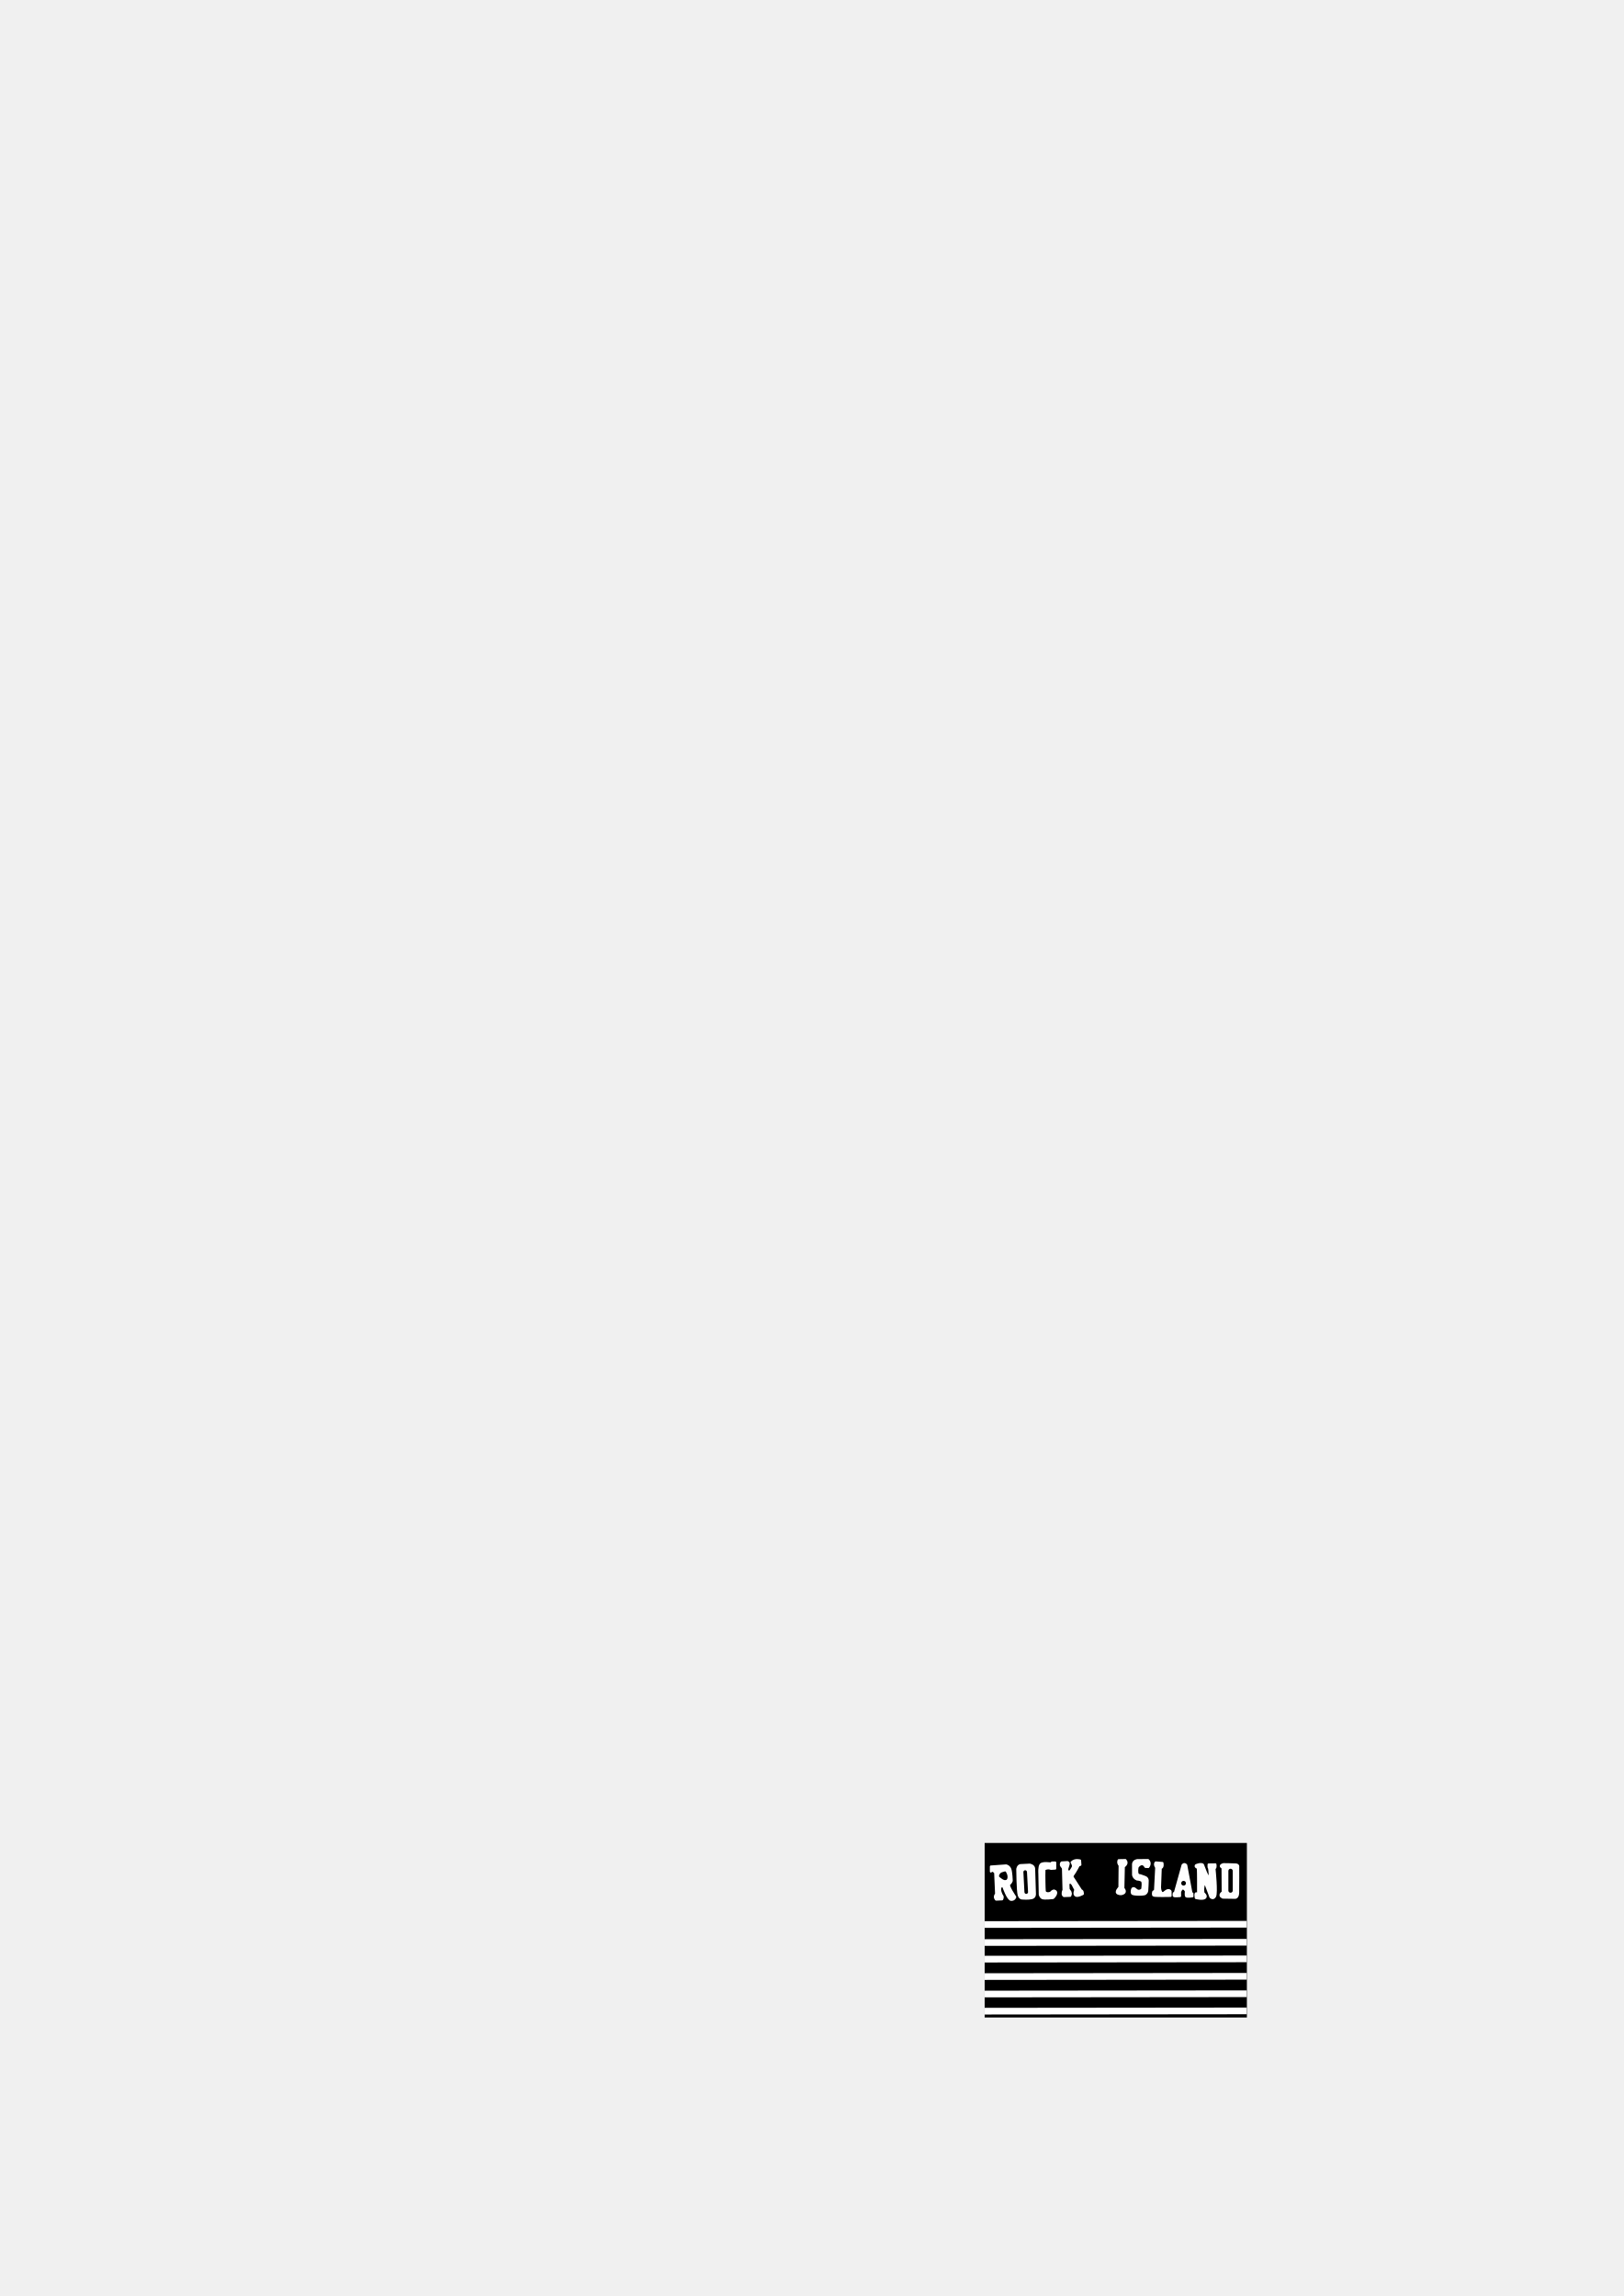
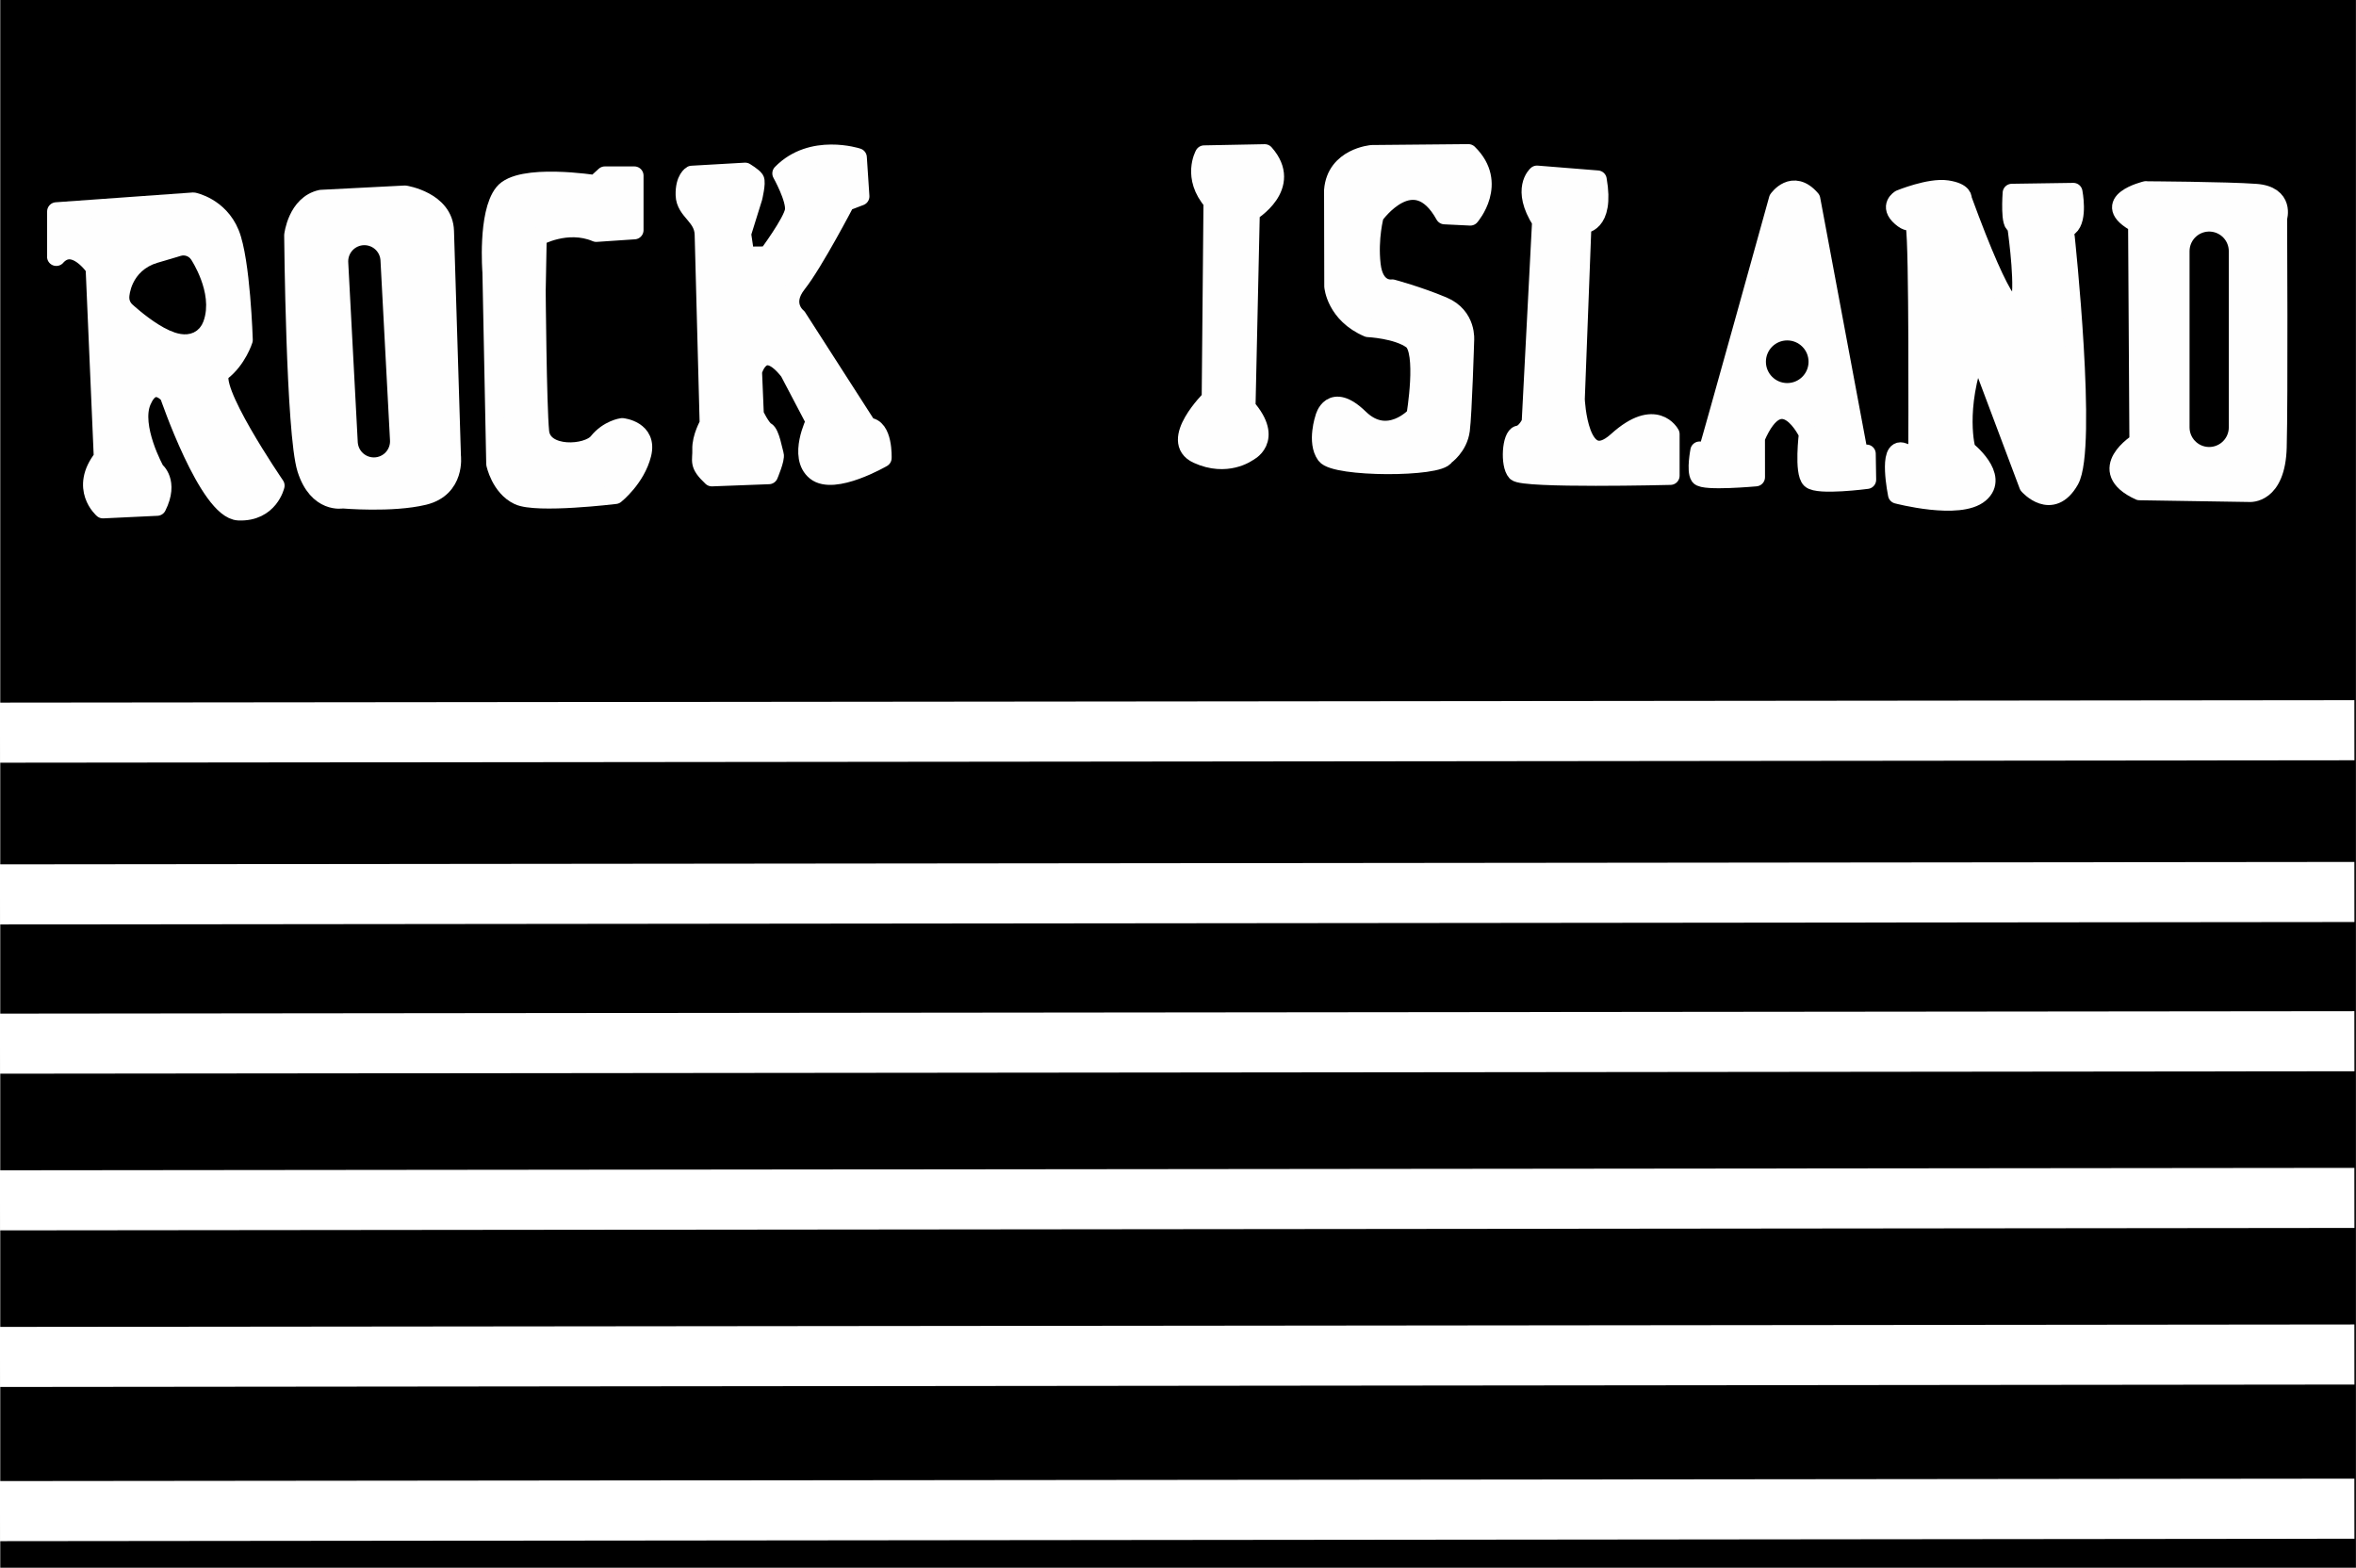
- <svg xmlns="http://www.w3.org/2000/svg" width="210mm" height="297mm" viewBox="0 0 210 297" version="1.1" id="svg5">
+ <svg xmlns="http://www.w3.org/2000/svg" width="33.921mm" height="22.574mm" viewBox="0 0 33.921 22.574" version="1.1" id="svg5">
  <defs id="defs2">
    </defs>
-   <g id="layer1">
+   <g id="layer1" transform="translate(-127.345,-238.3973)">
    <rect style="opacity:1;fill:#000000;stroke:none;stroke-width:0.565;stroke-linecap:round;stroke-linejoin:round;stroke-miterlimit:4;stroke-dasharray:none;paint-order:stroke fill markers" id="rect5552" width="33.916" height="22.574" x="127.349" y="238.397" rx="0" ry="0" />
-     <path style="fill:#ffffff;stroke:#ffffff;stroke-width:0.865;stroke-linecap:butt;stroke-linejoin:miter;stroke-opacity:1;stroke-miterlimit:4;stroke-dasharray:none" d="m 127.345,248.947 33.898,-0.035" id="path869" />
+     <path style="fill:#ffffff;stroke:#ffffff;stroke-width:0.865;stroke-linecap:butt;stroke-linejoin:miter;stroke-miterlimit:4;stroke-dasharray:none;stroke-opacity:1" d="m 127.345,248.947 33.898,-0.035" id="path869" />
    <path style="fill:#ffffff;stroke:#ffffff;stroke-width:0.865;stroke-linecap:butt;stroke-linejoin:miter;stroke-miterlimit:4;stroke-dasharray:none;stroke-opacity:1" d="m 127.345,251.276 33.898,-0.035" id="path1019" />
    <path style="fill:#ffffff;stroke:#ffffff;stroke-width:0.865;stroke-linecap:butt;stroke-linejoin:miter;stroke-miterlimit:4;stroke-dasharray:none;stroke-opacity:1" d="m 127.345,253.425 33.898,-0.035" id="path1025" />
    <path style="fill:#ffffff;stroke:#ffffff;stroke-width:0.865;stroke-linecap:butt;stroke-linejoin:miter;stroke-miterlimit:4;stroke-dasharray:none;stroke-opacity:1" d="m 127.345,255.681 33.898,-0.035" id="path1031" />
    <path style="fill:#ffffff;stroke:#ffffff;stroke-width:0.865;stroke-linecap:butt;stroke-linejoin:miter;stroke-miterlimit:4;stroke-dasharray:none;stroke-opacity:1" d="m 127.345,257.936 33.898,-0.035" id="path1037" />
    <path style="fill:#ffffff;stroke:#ffffff;stroke-width:0.865;stroke-linecap:butt;stroke-linejoin:miter;stroke-miterlimit:4;stroke-dasharray:none;stroke-opacity:1" d="m 127.345,260.156 33.898,-0.035" id="path1043" />
-     <path style="fill:#fefefe;stroke:#fefefe;stroke-width:0.265px;stroke-linecap:butt;stroke-linejoin:round;stroke-opacity:1;fill-opacity:1" d="m 128.156,242.094 v -0.652 l 1.973,-0.141 c 0,0 0.37,0.07 0.529,0.458 0.159,0.388 0.194,1.533 0.194,1.533 0,0 -0.088,0.282 -0.317,0.458 -0.229,0.176 0.775,1.639 0.775,1.639 0,0 -0.088,0.388 -0.529,0.37 -0.44,-0.018 -1.004,-1.674 -1.004,-1.674 0,0 -0.229,-0.282 -0.388,0.088 -0.159,0.37 0.193,1.002 0.193,1.002 0,0 0.206,0.156 0.025,0.517 l -0.779,0.037 c 0,0 -0.349,-0.299 0,-0.741 l -0.118,-2.735 c 0,0 -0.299,-0.443 -0.555,-0.159 z" id="path1082" />
-     <path style="fill:#fefefe;stroke:#fefefe;stroke-width:0.265px;stroke-linecap:butt;stroke-linejoin:round;stroke-opacity:1;fill-opacity:1" d="m 131.968,241.263 1.208,-0.062 c 0,0 0.561,0.087 0.573,0.523 0.013,0.436 0.1,3.239 0.1,3.239 0,0 0.062,0.461 -0.399,0.573 -0.461,0.112 -1.171,0.05 -1.171,0.05 0,0 -0.361,0.075 -0.523,-0.436 -0.162,-0.511 -0.187,-3.364 -0.187,-3.364 0,0 0.05,-0.448 0.399,-0.523 z" id="path1215" />
+     <path style="fill:#fefefe;fill-opacity:1;stroke:#fefefe;stroke-width:0.265px;stroke-linecap:butt;stroke-linejoin:round;stroke-opacity:1" d="m 128.156,242.094 v -0.652 l 1.973,-0.141 c 0,0 0.37,0.07 0.529,0.458 0.159,0.388 0.194,1.533 0.194,1.533 0,0 -0.088,0.282 -0.317,0.458 -0.229,0.176 0.775,1.639 0.775,1.639 0,0 -0.088,0.388 -0.529,0.37 -0.44,-0.018 -1.004,-1.674 -1.004,-1.674 0,0 -0.229,-0.282 -0.388,0.088 -0.159,0.37 0.193,1.002 0.193,1.002 0,0 0.206,0.156 0.025,0.517 l -0.779,0.037 c 0,0 -0.349,-0.299 0,-0.741 l -0.118,-2.735 c 0,0 -0.299,-0.443 -0.555,-0.159 z" id="path1082" />
+     <path style="fill:#fefefe;fill-opacity:1;stroke:#fefefe;stroke-width:0.265px;stroke-linecap:butt;stroke-linejoin:round;stroke-opacity:1" d="m 131.968,241.263 1.208,-0.062 c 0,0 0.561,0.087 0.573,0.523 0.013,0.436 0.1,3.239 0.1,3.239 0,0 0.062,0.461 -0.399,0.573 -0.461,0.112 -1.171,0.05 -1.171,0.05 0,0 -0.361,0.075 -0.523,-0.436 -0.162,-0.511 -0.187,-3.364 -0.187,-3.364 0,0 0.05,-0.448 0.399,-0.523 z" id="path1215" />
    <path style="fill:none;stroke:#000000;stroke-width:0.465;stroke-linecap:round;stroke-linejoin:miter;stroke-miterlimit:4;stroke-dasharray:none;stroke-opacity:1" d="m 132.591,242.16 0.137,2.591" id="path1763" />
-     <path style="fill:#fefefe;stroke:#fefefe;stroke-width:0.265px;stroke-linecap:butt;stroke-linejoin:round;stroke-opacity:1;fill-opacity:1" d="m 135.07,242.558 0.014,-0.749 c 0,0 0.422,-0.241 0.846,-0.061 l 0.548,-0.037 v -0.785 h -0.424 l -0.137,0.125 c 0,0 -1.088,-0.173 -1.324,0.126 -0.237,0.299 -0.17,1.137 -0.17,1.137 l 0.055,2.762 c 0,0 0.069,0.335 0.331,0.459 0.262,0.125 1.395,-0.013 1.395,-0.013 0,0 0.299,-0.237 0.386,-0.586 0.087,-0.349 -0.287,-0.386 -0.287,-0.386 0,0 -0.199,0.025 -0.349,0.212 -0.149,0.187 -0.797,0.224 -0.835,-0.149 -0.037,-0.374 -0.05,-2.056 -0.05,-2.056 z" id="path1911" />
-     <path style="fill:#fefefe;stroke:#fefefe;stroke-width:0.265px;stroke-linecap:butt;stroke-linejoin:round;stroke-opacity:1;fill-opacity:1" d="m 139.518,241.306 0.212,-0.081 -0.037,-0.561 c 0,0 -0.66,-0.218 -1.096,0.23 0,0 0.206,0.367 0.181,0.536 -0.025,0.168 -0.383,0.648 -0.383,0.648 l -0.321,0.003 -0.047,-0.318 0.162,-0.52 c 0,0 0.053,-0.221 0.025,-0.262 -0.028,-0.041 -0.14,-0.109 -0.14,-0.109 l -0.769,0.044 c 0,0 -0.106,0.056 -0.1,0.29 0.006,0.234 0.268,0.299 0.274,0.57 0.006,0.271 0.072,2.725 0.072,2.725 0,0 -0.112,0.193 -0.106,0.368 0.006,0.174 -0.056,0.206 0.149,0.399 l 0.821,-0.031 c 0,0 0.101,-0.238 0.082,-0.295 -0.02,-0.057 -0.059,-0.304 -0.126,-0.339 -0.066,-0.035 -0.161,-0.236 -0.161,-0.236 l -0.026,-0.621 c 0,0 0.13,-0.498 0.52,0 l 0.377,0.718 c 0,0 -0.255,0.511 0.009,0.722 0.264,0.211 0.96,-0.194 0.96,-0.194 0,0 0.018,-0.449 -0.211,-0.449 l -1.013,-1.577 c 0,0 -0.238,-0.185 0,-0.485 0.238,-0.3 0.694,-1.175 0.694,-1.175 z" id="path2649" />
-     <path style="fill:#fefefe;stroke:#fefefe;stroke-width:0.265px;stroke-linecap:butt;stroke-linejoin:round;stroke-opacity:1;fill-opacity:1" d="m 144.682,240.623 c 0,0 -0.185,0.326 0.123,0.678 l -0.026,2.837 c 0,0 -0.617,0.608 -0.194,0.802 0.423,0.194 0.722,-0.026 0.722,-0.026 0,0 0.396,-0.176 -0.018,-0.652 l 0.062,-2.81 c 0,0 0.625,-0.37 0.203,-0.846 z" id="path3257" />
-     <path style="fill:#fefefe;stroke:#fefefe;stroke-width:0.265px;stroke-linecap:butt;stroke-linejoin:round;stroke-opacity:1;fill-opacity:1" d="m 147.14,241.495 c 0,0 0.564,-0.793 1.004,0 l 0.37,0.018 c 0,0 0.413,-0.476 -0.028,-0.908 l -1.388,0.013 c 0,0 -0.52,0.041 -0.557,0.52 l 0.003,1.383 c 0,0 0.031,0.399 0.498,0.598 0,0 0.419,0.019 0.631,0.174 0.212,0.156 0.053,1.091 0.053,1.091 0,0 -0.397,0.435 -0.808,0.036 -0.411,-0.399 -0.505,-0.006 -0.505,-0.006 0,0 -0.118,0.349 0.019,0.536 0.137,0.187 1.644,0.187 1.719,0.013 0,0 0.193,-0.131 0.224,-0.374 0.031,-0.243 0.062,-1.289 0.062,-1.289 0,0 0.037,-0.349 -0.318,-0.498 -0.355,-0.149 -0.729,-0.249 -0.729,-0.249 0,0 -0.255,0.044 -0.299,-0.343 -0.044,-0.386 0.047,-0.715 0.047,-0.715 z" id="path3405" />
-     <path style="fill:#fefefe;stroke:#fefefe;stroke-width:0.265px;stroke-linecap:butt;stroke-linejoin:round;stroke-opacity:1;fill-opacity:1" d="m 150.126,241.627 c 0,0 0.335,0.018 0.22,-0.643 l -0.872,-0.07 c 0,0 -0.238,0.203 0.062,0.669 l -0.15,2.898 c 0,0 -0.07,0.159 -0.176,0.176 -0.106,0.018 -0.132,0.432 -0.035,0.537 0.097,0.106 2.22,0.053 2.22,0.053 v -0.599 c 0,0 -0.211,-0.405 -0.766,0.097 -0.555,0.502 -0.599,-0.599 -0.599,-0.599 z" id="path4436" />
-     <path style="fill:#fefefe;stroke:#fefefe;stroke-width:0.265px;stroke-linecap:butt;stroke-linejoin:round;stroke-opacity:1;fill-opacity:1" d="m 152.945,241.266 c 0,0 0.211,-0.308 0.476,0 l 0.687,3.673 0.111,-0.008 0.006,0.374 c 0,0 -0.704,0.093 -0.81,-0.006 -0.106,-0.1 -0.038,-0.656 -0.038,-0.656 0,0 -0.38,-0.814 -0.753,0.058 l 4.6e-4,0.567 c 0,0 -0.754,0.069 -0.81,-0.013 -0.056,-0.081 0,-0.368 0,-0.368 0,0 0.1,0.037 0.125,-0.025 0.025,-0.062 1.006,-3.597 1.006,-3.597 z" id="path4471" />
+     <path style="fill:#fefefe;fill-opacity:1;stroke:#fefefe;stroke-width:0.265px;stroke-linecap:butt;stroke-linejoin:round;stroke-opacity:1" d="m 135.07,242.558 0.014,-0.749 c 0,0 0.422,-0.241 0.846,-0.061 l 0.548,-0.037 v -0.785 h -0.424 l -0.137,0.125 c 0,0 -1.088,-0.173 -1.324,0.126 -0.237,0.299 -0.17,1.137 -0.17,1.137 l 0.055,2.762 c 0,0 0.069,0.335 0.331,0.459 0.262,0.125 1.395,-0.013 1.395,-0.013 0,0 0.299,-0.237 0.386,-0.586 0.087,-0.349 -0.287,-0.386 -0.287,-0.386 0,0 -0.199,0.025 -0.349,0.212 -0.149,0.187 -0.797,0.224 -0.835,-0.149 -0.037,-0.374 -0.05,-2.056 -0.05,-2.056 z" id="path1911" />
+     <path style="fill:#fefefe;fill-opacity:1;stroke:#fefefe;stroke-width:0.265px;stroke-linecap:butt;stroke-linejoin:round;stroke-opacity:1" d="m 139.518,241.306 0.212,-0.081 -0.037,-0.561 c 0,0 -0.66,-0.218 -1.096,0.23 0,0 0.206,0.367 0.181,0.536 -0.025,0.168 -0.383,0.648 -0.383,0.648 l -0.321,0.003 -0.047,-0.318 0.162,-0.52 c 0,0 0.053,-0.221 0.025,-0.262 -0.028,-0.041 -0.14,-0.109 -0.14,-0.109 l -0.769,0.044 c 0,0 -0.106,0.056 -0.1,0.29 0.006,0.234 0.268,0.299 0.274,0.57 0.006,0.271 0.072,2.725 0.072,2.725 0,0 -0.112,0.193 -0.106,0.368 0.006,0.174 -0.056,0.206 0.149,0.399 l 0.821,-0.031 c 0,0 0.101,-0.238 0.082,-0.295 -0.02,-0.057 -0.059,-0.304 -0.126,-0.339 -0.066,-0.035 -0.161,-0.236 -0.161,-0.236 l -0.026,-0.621 c 0,0 0.13,-0.498 0.52,0 l 0.377,0.718 c 0,0 -0.255,0.511 0.009,0.722 0.264,0.211 0.96,-0.194 0.96,-0.194 0,0 0.018,-0.449 -0.211,-0.449 l -1.013,-1.577 c 0,0 -0.238,-0.185 0,-0.485 0.238,-0.3 0.694,-1.175 0.694,-1.175 z" id="path2649" />
+     <path style="fill:#fefefe;fill-opacity:1;stroke:#fefefe;stroke-width:0.265px;stroke-linecap:butt;stroke-linejoin:round;stroke-opacity:1" d="m 144.682,240.623 c 0,0 -0.185,0.326 0.123,0.678 l -0.026,2.837 c 0,0 -0.617,0.608 -0.194,0.802 0.423,0.194 0.722,-0.026 0.722,-0.026 0,0 0.396,-0.176 -0.018,-0.652 l 0.062,-2.81 c 0,0 0.625,-0.37 0.203,-0.846 z" id="path3257" />
+     <path style="fill:#fefefe;fill-opacity:1;stroke:#fefefe;stroke-width:0.265px;stroke-linecap:butt;stroke-linejoin:round;stroke-opacity:1" d="m 147.14,241.495 c 0,0 0.564,-0.793 1.004,0 l 0.37,0.018 c 0,0 0.413,-0.476 -0.028,-0.908 l -1.388,0.013 c 0,0 -0.52,0.041 -0.557,0.52 l 0.003,1.383 c 0,0 0.031,0.399 0.498,0.598 0,0 0.419,0.019 0.631,0.174 0.212,0.156 0.053,1.091 0.053,1.091 0,0 -0.397,0.435 -0.808,0.036 -0.411,-0.399 -0.505,-0.006 -0.505,-0.006 0,0 -0.118,0.349 0.019,0.536 0.137,0.187 1.644,0.187 1.719,0.013 0,0 0.193,-0.131 0.224,-0.374 0.031,-0.243 0.062,-1.289 0.062,-1.289 0,0 0.037,-0.349 -0.318,-0.498 -0.355,-0.149 -0.729,-0.249 -0.729,-0.249 0,0 -0.255,0.044 -0.299,-0.343 -0.044,-0.386 0.047,-0.715 0.047,-0.715 z" id="path3405" />
+     <path style="fill:#fefefe;fill-opacity:1;stroke:#fefefe;stroke-width:0.265px;stroke-linecap:butt;stroke-linejoin:round;stroke-opacity:1" d="m 150.126,241.627 c 0,0 0.335,0.018 0.22,-0.643 l -0.872,-0.07 c 0,0 -0.238,0.203 0.062,0.669 l -0.15,2.898 c 0,0 -0.07,0.159 -0.176,0.176 -0.106,0.018 -0.132,0.432 -0.035,0.537 0.097,0.106 2.22,0.053 2.22,0.053 v -0.599 c 0,0 -0.211,-0.405 -0.766,0.097 -0.555,0.502 -0.599,-0.599 -0.599,-0.599 z" id="path4436" />
+     <path style="fill:#fefefe;fill-opacity:1;stroke:#fefefe;stroke-width:0.265px;stroke-linecap:butt;stroke-linejoin:round;stroke-opacity:1" d="m 152.945,241.266 c 0,0 0.211,-0.308 0.476,0 l 0.687,3.673 0.111,-0.008 0.006,0.374 c 0,0 -0.704,0.093 -0.81,-0.006 -0.106,-0.1 -0.038,-0.656 -0.038,-0.656 0,0 -0.38,-0.814 -0.753,0.058 l 4.6e-4,0.567 c 0,0 -0.754,0.069 -0.81,-0.013 -0.056,-0.081 0,-0.368 0,-0.368 0,0 0.1,0.037 0.125,-0.025 0.025,-0.062 1.006,-3.597 1.006,-3.597 z" id="path4471" />
    <circle style="fill:#000000;stroke:none;stroke-width:0.465;stroke-linecap:round;stroke-linejoin:round;stroke-miterlimit:4;stroke-dasharray:none;paint-order:stroke fill markers" id="path4884" cx="153.077" cy="243.606" r="0.307" />
-     <path style="fill:#fefefe;stroke:#fefefe;stroke-width:0.265px;stroke-linecap:butt;stroke-linejoin:round;stroke-opacity:1;fill-opacity:1" d="m 155.813,243.43 0.735,1.956 c 0,0 0.336,0.386 0.598,-0.075 0.262,-0.461 -0.062,-3.501 -0.062,-3.501 0,0 -0.087,-0.037 0.05,-0.149 0.137,-0.112 0.062,-0.498 0.062,-0.498 l -0.885,0.013 c 0,0 -0.037,0.498 0.062,0.448 0,0 0.436,2.94 -0.772,-0.361 0,0 0.025,-0.1 -0.224,-0.137 -0.249,-0.037 -0.673,0.137 -0.673,0.137 0,0 -0.174,0.1 0.013,0.262 0.187,0.162 0.149,-0.087 0.199,0.137 0.05,0.224 0.037,3.127 0.037,3.127 0,0 0.025,0.212 -0.206,0.118 -0.23,-0.093 -0.087,0.61 -0.087,0.61 0,0 0.897,0.237 1.19,-0.013 0.293,-0.249 -0.193,-0.629 -0.193,-0.629 0,0 -0.168,-0.579 0.156,-1.445 z" id="path5061" />
-     <path style="fill:#fefefe;stroke:#fefefe;stroke-width:0.265px;stroke-linecap:butt;stroke-linejoin:round;stroke-opacity:1;fill-opacity:1" d="m 158.242,241.138 c 0,0 -0.71,0.168 -0.125,0.48 l 0.019,3.146 c 0,0 -0.654,0.399 0.013,0.704 l 1.582,0.025 c 0,0 0.386,0.037 0.405,-0.654 0.019,-0.691 0.006,-3.301 0.006,-3.301 0,0 0.106,-0.33 -0.318,-0.361 -0.424,-0.031 -1.582,-0.037 -1.582,-0.037 z" id="path5380" />
+     <path style="fill:#fefefe;fill-opacity:1;stroke:#fefefe;stroke-width:0.265px;stroke-linecap:butt;stroke-linejoin:round;stroke-opacity:1" d="m 155.813,243.43 0.735,1.956 c 0,0 0.336,0.386 0.598,-0.075 0.262,-0.461 -0.062,-3.501 -0.062,-3.501 0,0 -0.087,-0.037 0.05,-0.149 0.137,-0.112 0.062,-0.498 0.062,-0.498 l -0.885,0.013 c 0,0 -0.037,0.498 0.062,0.448 0,0 0.436,2.94 -0.772,-0.361 0,0 0.025,-0.1 -0.224,-0.137 -0.249,-0.037 -0.673,0.137 -0.673,0.137 0,0 -0.174,0.1 0.013,0.262 0.187,0.162 0.149,-0.087 0.199,0.137 0.05,0.224 0.037,3.127 0.037,3.127 0,0 0.025,0.212 -0.206,0.118 -0.23,-0.093 -0.087,0.61 -0.087,0.61 0,0 0.897,0.237 1.19,-0.013 0.293,-0.249 -0.193,-0.629 -0.193,-0.629 0,0 -0.168,-0.579 0.156,-1.445 z" id="path5061" />
+     <path style="fill:#fefefe;fill-opacity:1;stroke:#fefefe;stroke-width:0.265px;stroke-linecap:butt;stroke-linejoin:round;stroke-opacity:1" d="m 158.242,241.138 c 0,0 -0.71,0.168 -0.125,0.48 l 0.019,3.146 c 0,0 -0.654,0.399 0.013,0.704 l 1.582,0.025 c 0,0 0.386,0.037 0.405,-0.654 0.019,-0.691 0.006,-3.301 0.006,-3.301 0,0 0.106,-0.33 -0.318,-0.361 -0.424,-0.031 -1.582,-0.037 -1.582,-0.037 z" id="path5380" />
    <path style="fill:none;stroke:#000000;stroke-width:0.565;stroke-linecap:round;stroke-linejoin:miter;stroke-miterlimit:4;stroke-dasharray:none;stroke-opacity:1" d="m 159.152,242.014 v 2.537" id="path5415" />
    <path style="fill:#000000;stroke:#000000;stroke-width:0.265px;stroke-linecap:butt;stroke-linejoin:round;stroke-opacity:1" d="m 129.987,242.209 c 0,0 0.287,0.436 0.162,0.772 -0.125,0.336 -0.81,-0.299 -0.81,-0.299 0,0 0.013,-0.287 0.311,-0.374 0.299,-0.087 0.336,-0.1 0.336,-0.1 z" id="path11688" />
  </g>
</svg>
